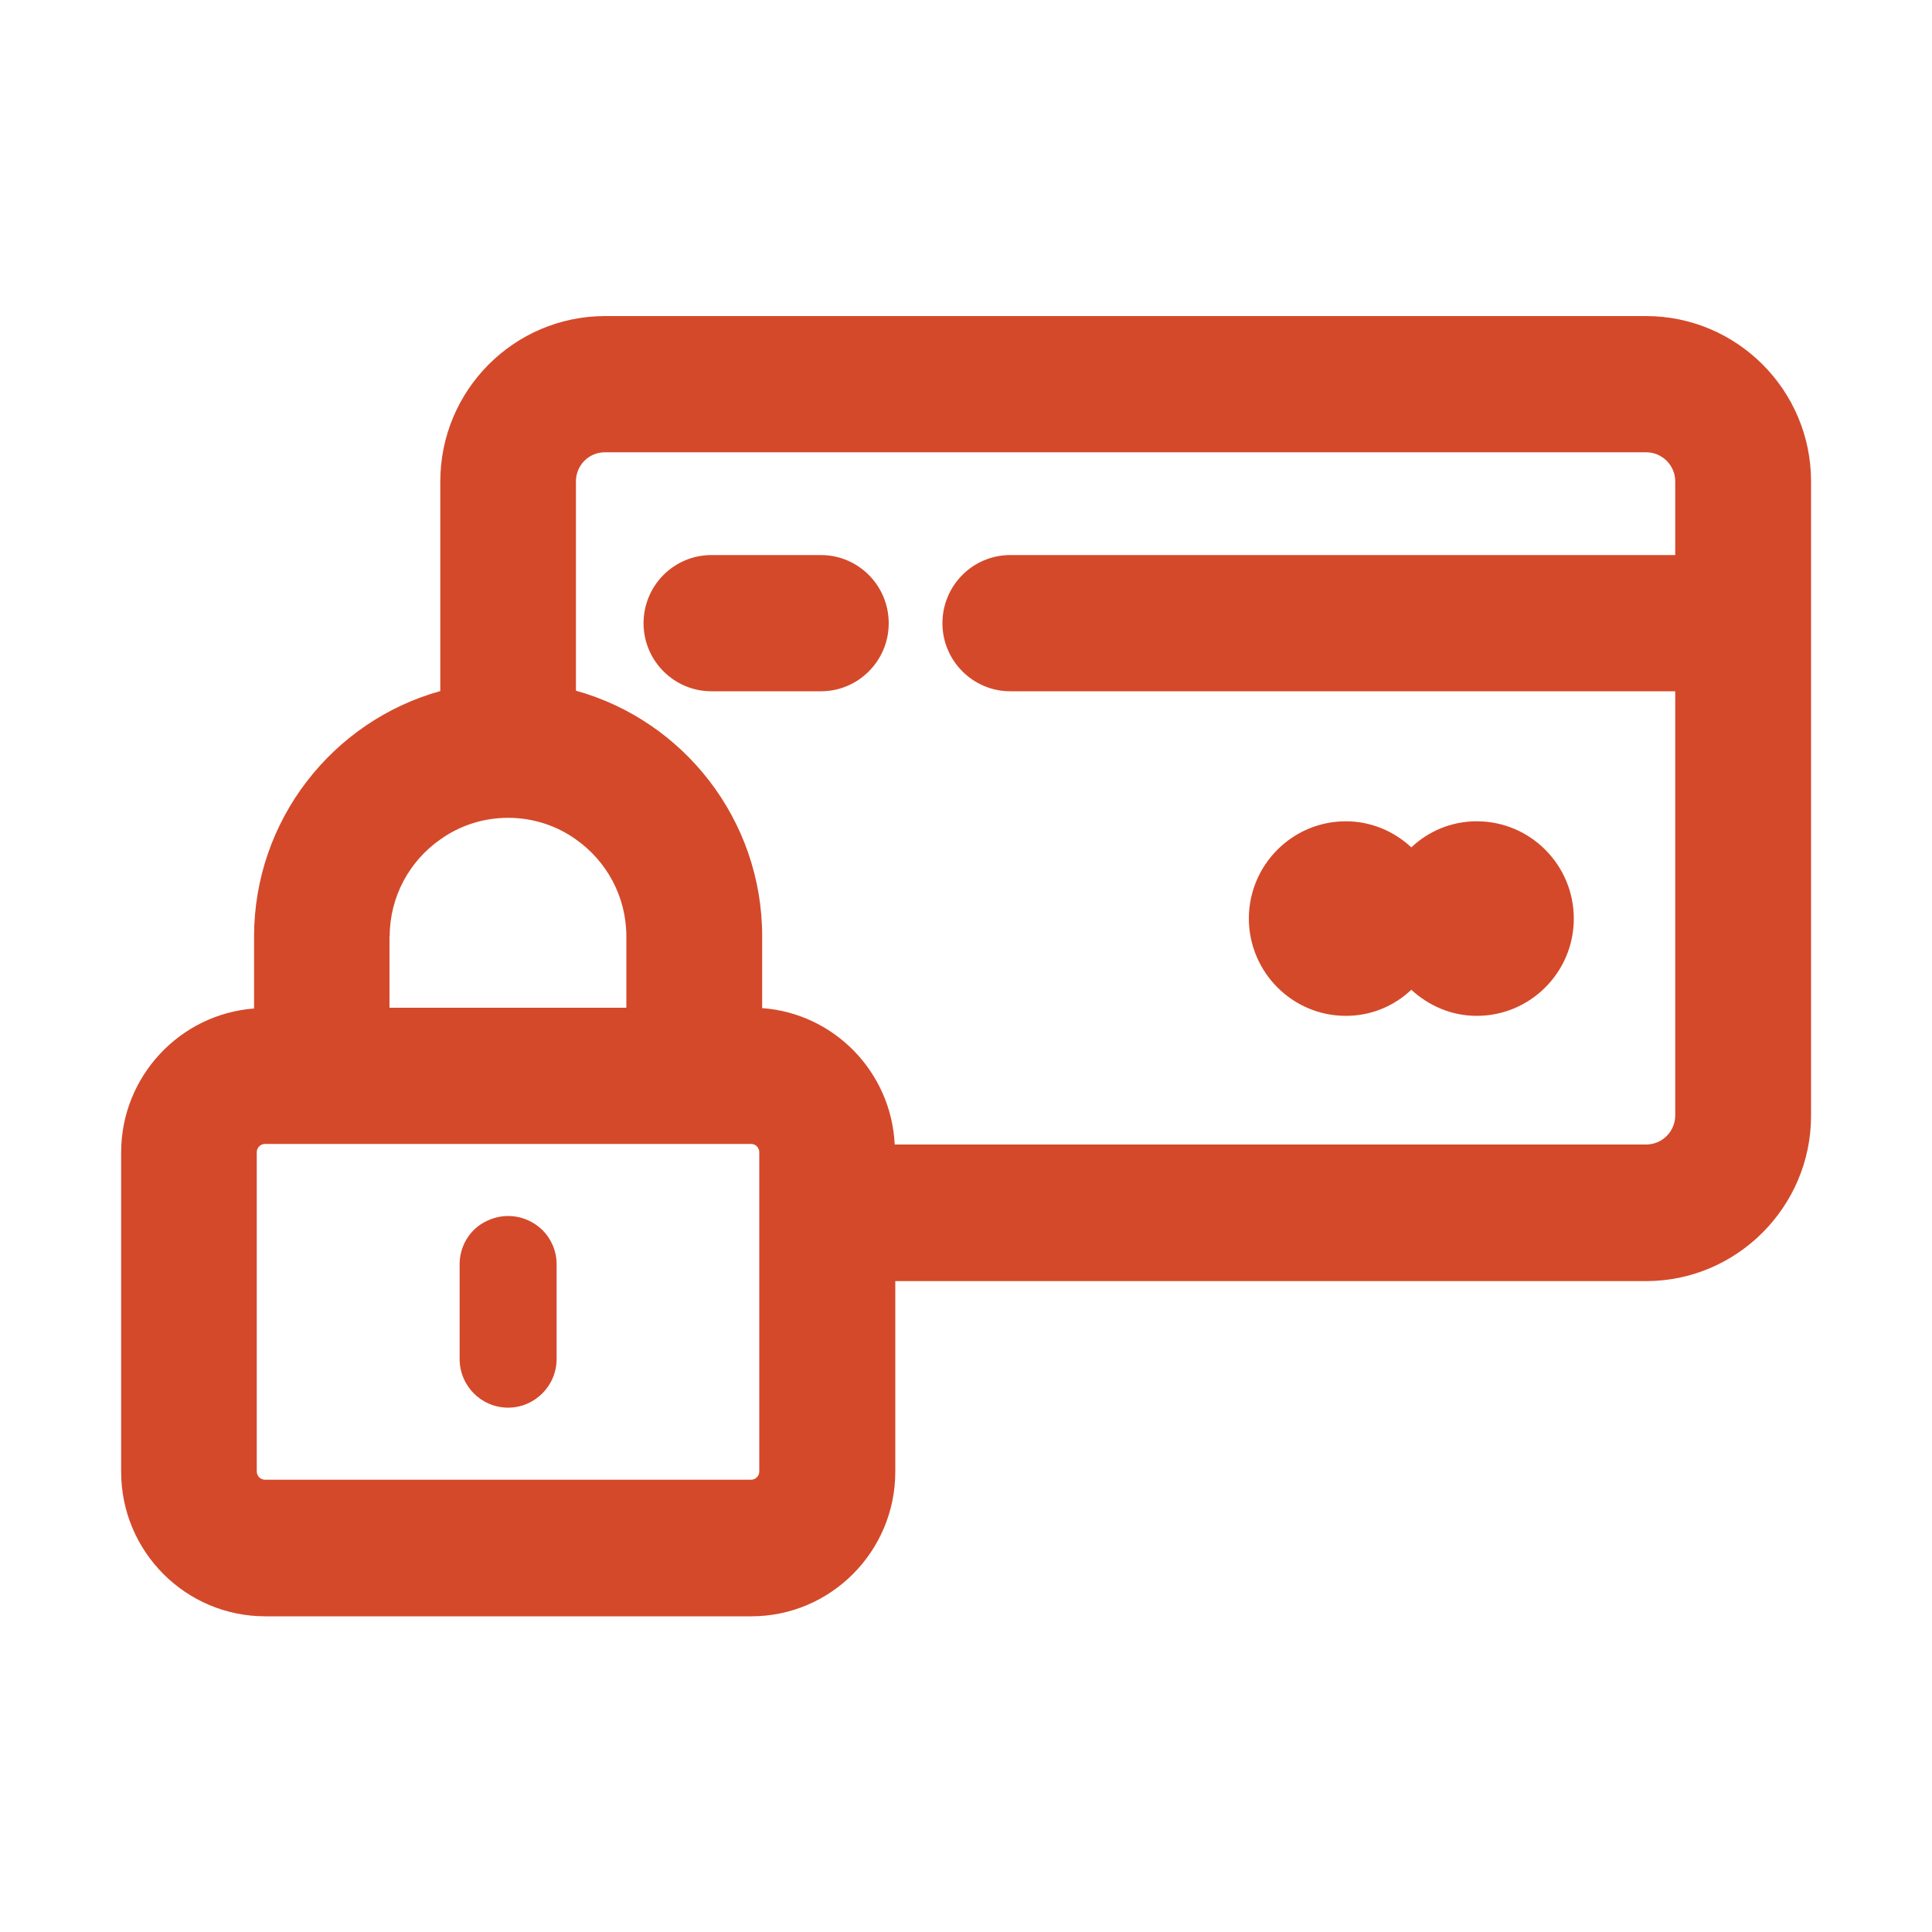
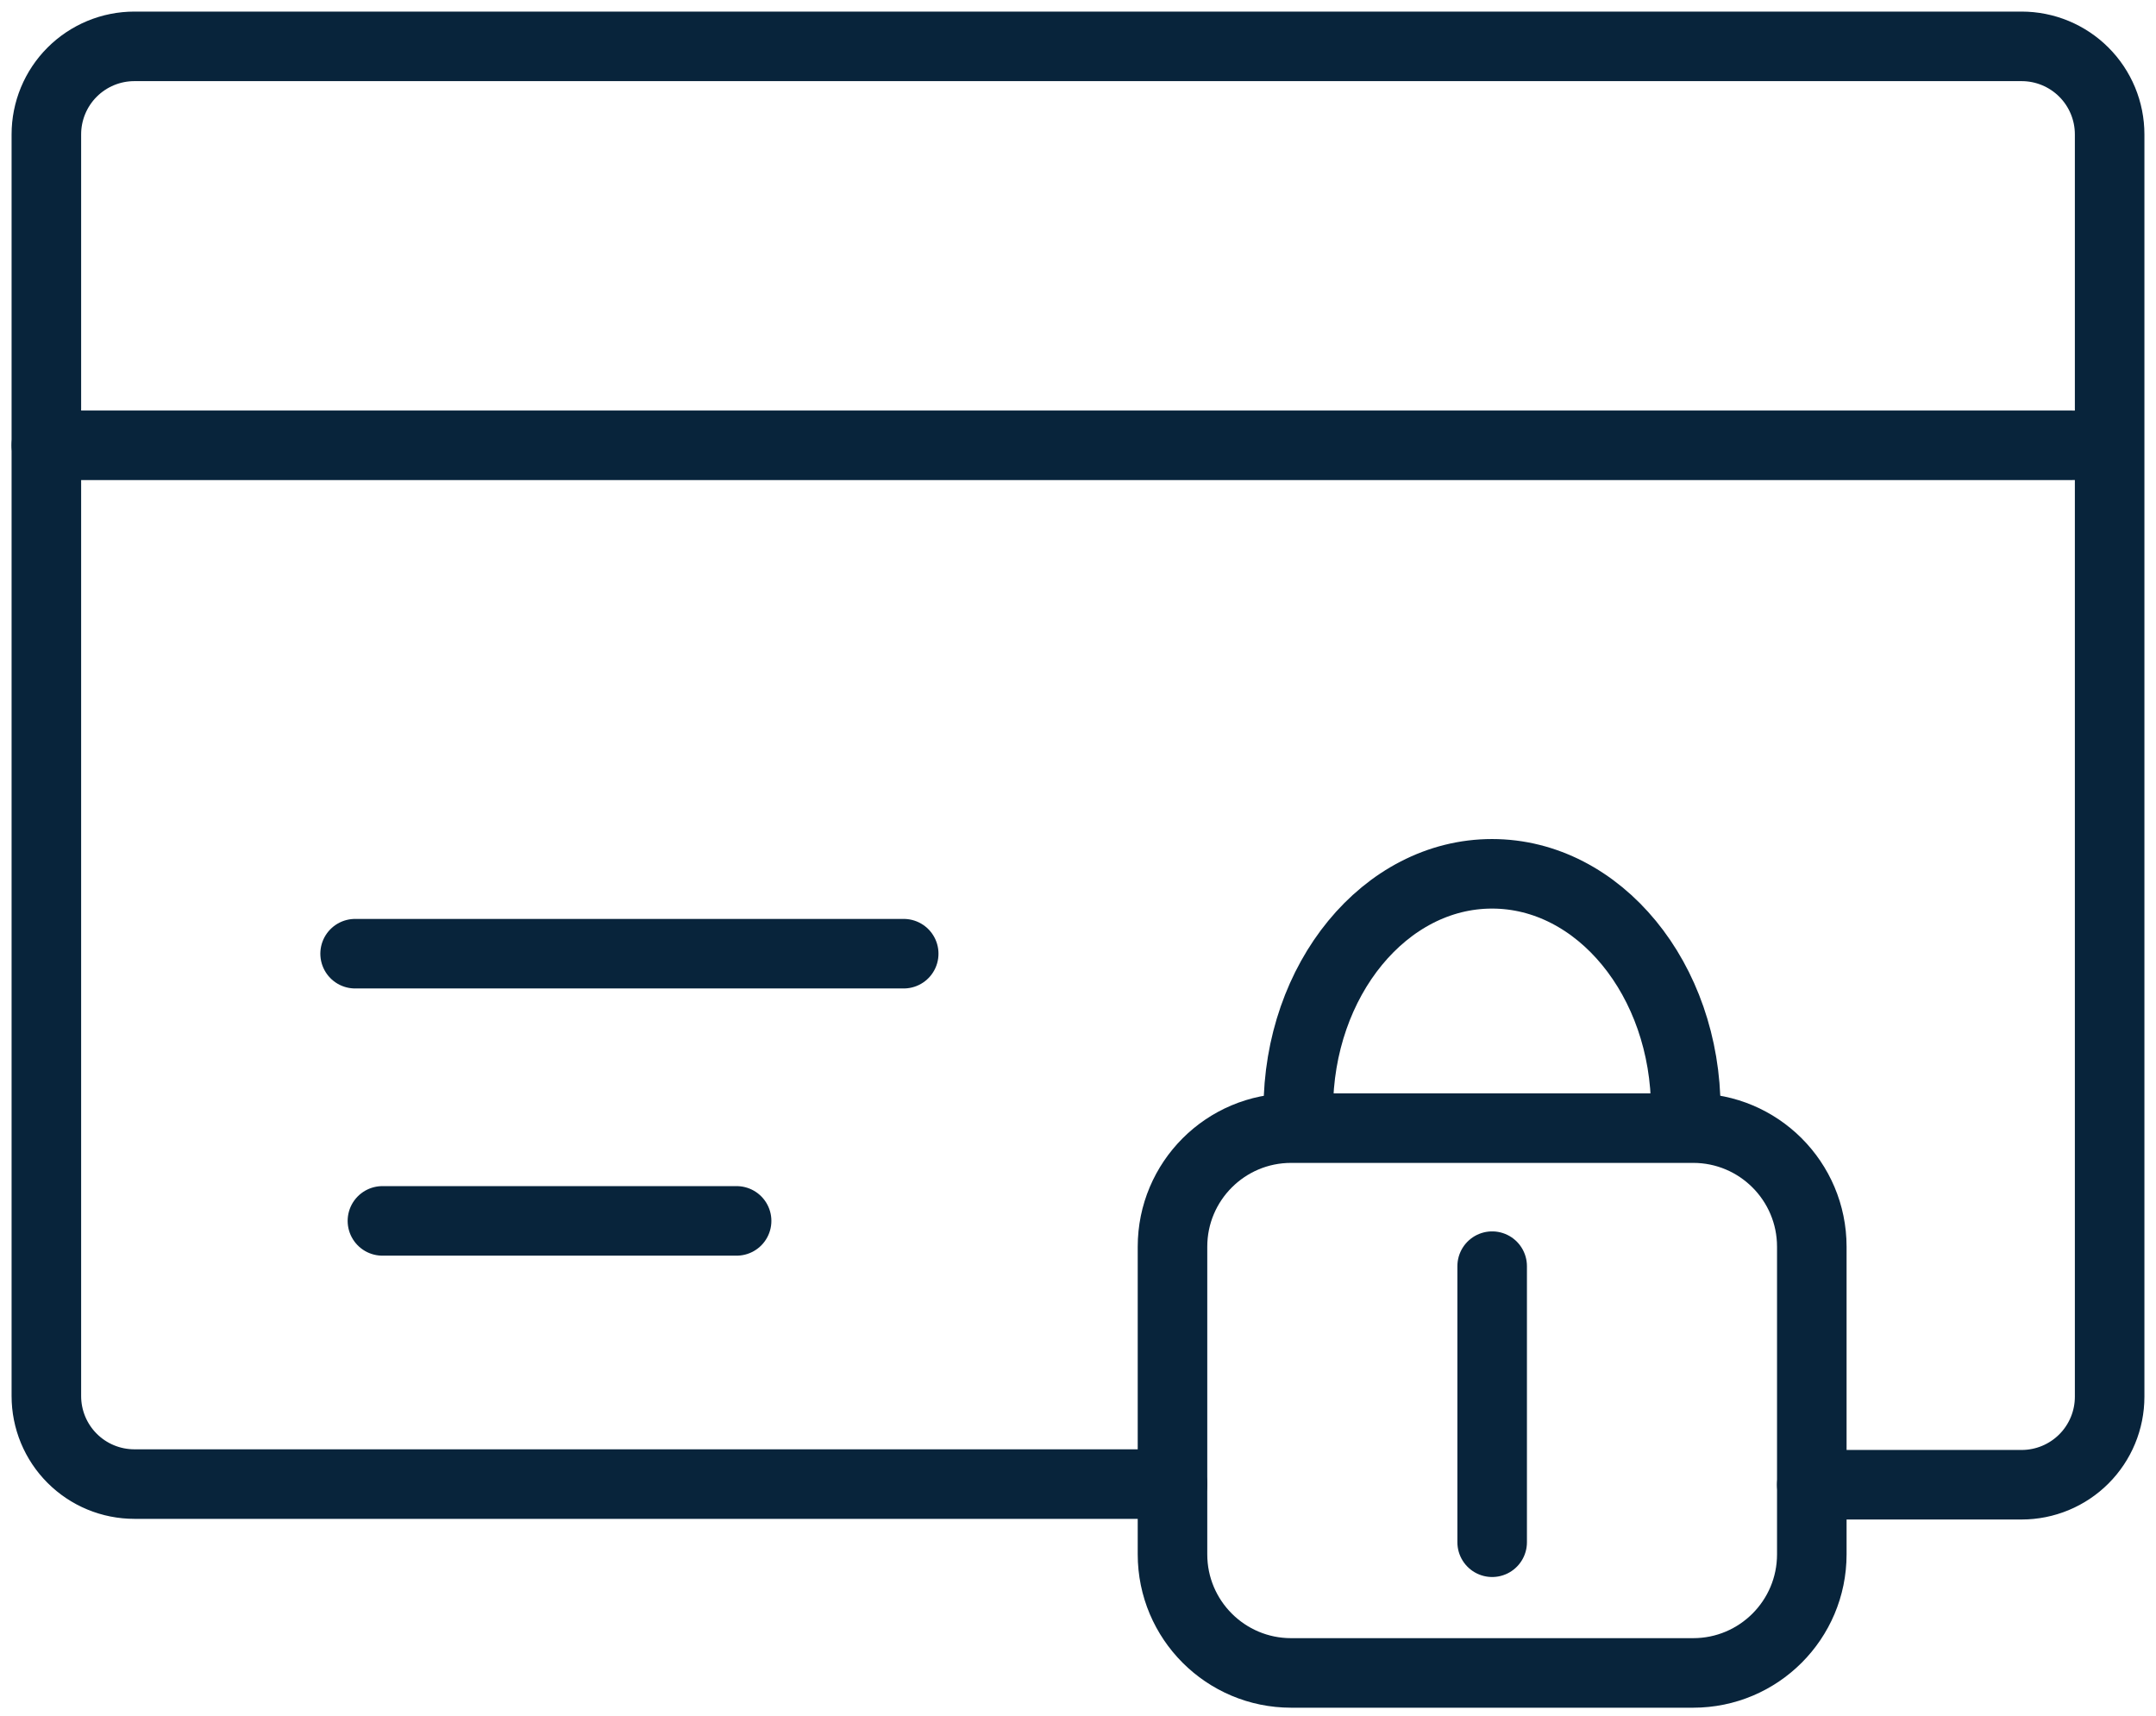
- <svg xmlns="http://www.w3.org/2000/svg" version="1.1" id="Layer_1" x="0px" y="0px" viewBox="0 0 100 100" style="enable-background:new 0 0 100 100;" xml:space="preserve">
-   <style type="text/css">
- 	.st0{fill:none;stroke:#231F20;stroke-width:7;stroke-linecap:round;stroke-linejoin:round;stroke-miterlimit:10;}
- 	.st1{fill:#231F20;}
- 	.st2{fill:#606060;}
- 	.st3{fill:#D4492A;}
- </style>
-   <g>
-     <path class="st3" d="M85.2,16.36H31.32c-4.71,0-8.53,3.84-8.53,8.56v10.85c-5.55,1.54-9.64,6.66-9.64,12.71v3.72   c-3.84,0.29-6.88,3.52-6.88,7.45v16.53c0,4.13,3.34,7.48,7.46,7.48h25.16c4.1,0,7.45-3.35,7.45-7.48v-9.87H85.2   c4.7,0,8.54-3.85,8.54-8.56V24.92C93.74,20.19,89.9,16.36,85.2,16.36z M20.17,48.47c0-2.07,1.04-3.92,2.62-5.02   c0.99-0.71,2.21-1.12,3.51-1.12c1.3,0,2.52,0.41,3.51,1.12c1.58,1.11,2.61,2.95,2.61,5.02v3.69h-2.61h-7.03h-2.62V48.47z    M39.3,66.29v9.87c0,0.24-0.19,0.43-0.42,0.43H13.72c-0.24,0-0.43-0.19-0.43-0.43V59.64c0-0.24,0.19-0.43,0.43-0.43h2.93h6.26h8.07   h4.95h2.95c0.07,0,0.13,0.02,0.18,0.04c0.14,0.07,0.24,0.22,0.24,0.39V66.29z M86.71,28.73H52.29c-1.94,0-3.51,1.58-3.51,3.53   c0,1.94,1.58,3.52,3.51,3.52h34.42v21.95c0,0.83-0.67,1.51-1.51,1.51H46.31c-0.18-3.76-3.14-6.79-6.86-7.06v-3.72   c0-6.05-4.09-11.17-9.64-12.71V24.92c0-0.84,0.67-1.51,1.5-1.51H85.2c0.84,0,1.51,0.68,1.51,1.51V28.73z" />
-     <path class="st3" d="M26.3,62.94c-0.52,0-0.99,0.16-1.4,0.42c-0.67,0.44-1.11,1.21-1.11,2.08v4.9c0,1.39,1.12,2.52,2.51,2.52   c1.38,0,2.51-1.13,2.51-2.52v-4.43v-0.47c0-0.69-0.28-1.32-0.73-1.77C27.62,63.22,26.99,62.94,26.3,62.94z" />
-     <path class="st3" d="M42.49,28.73h-5.67c-1.94,0-3.51,1.58-3.51,3.53c0,1.94,1.58,3.52,3.51,3.52h5.67c1.94,0,3.51-1.58,3.51-3.52   C46,30.31,44.43,28.73,42.49,28.73z" />
-     <path class="st3" d="M69.66,52.58c1.32,0,2.5-0.51,3.39-1.35c0.9,0.83,2.08,1.35,3.39,1.35c2.77,0,5.02-2.26,5.02-5.03   c0-2.78-2.25-5.04-5.02-5.04c-1.32,0-2.5,0.51-3.39,1.35c-0.89-0.83-2.08-1.35-3.39-1.35c-2.77,0-5.02,2.26-5.02,5.04   C64.65,50.32,66.89,52.58,69.66,52.58z" />
-   </g>
+ <svg xmlns="http://www.w3.org/2000/svg" width="93" height="74" viewBox="0 0 93 74" fill="none">
+   <path d="M50.576 64.023H5.796C5.297 64.023 4.804 63.925 4.343 63.734C3.883 63.544 3.464 63.264 3.112 62.911C2.759 62.559 2.48 62.14 2.289 61.68C2.098 61.219 2 60.726 2 60.227V5.796C2 5.298 2.098 4.804 2.289 4.343C2.48 3.883 2.759 3.464 3.112 3.112C3.464 2.759 3.883 2.48 4.343 2.289C4.804 2.098 5.297 2 5.796 2H87.204C87.703 2 88.196 2.098 88.657 2.289C89.117 2.48 89.536 2.759 89.888 3.112C90.241 3.464 90.52 3.883 90.711 4.343C90.902 4.804 91 5.298 91 5.796V60.255C91 61.262 90.6 62.227 89.888 62.939C89.176 63.651 88.211 64.051 87.204 64.051H78.153" stroke="#08243B" stroke-width="3" stroke-linecap="round" stroke-linejoin="round" />
+   <path d="M2 19.21H89.435" stroke="#08243B" stroke-width="3" stroke-linecap="round" stroke-linejoin="round" />
+   <path d="M15.318 41.142H38.982" stroke="#08243B" stroke-width="3" stroke-linecap="round" stroke-linejoin="round" />
+   <path d="M16.496 52.669H31.774" stroke="#08243B" stroke-width="3" stroke-linecap="round" stroke-linejoin="round" />
+   <path d="M73.036 48.667H55.693C52.867 48.667 50.576 50.958 50.576 53.784V67.053C50.576 69.879 52.867 72.17 55.693 72.17H73.036C75.862 72.17 78.153 69.879 78.153 67.053V53.784C78.153 50.958 75.862 48.667 73.036 48.667Z" stroke="#08243B" stroke-width="3" stroke-linecap="round" stroke-linejoin="round" />
+   <path d="M64.365 54.622V66.532" stroke="#08243B" stroke-width="3" stroke-linecap="round" stroke-linejoin="round" />
+   <path d="M56.002 47.879C56.002 42.257 59.748 37.696 64.36 37.696C68.972 37.696 72.718 42.257 72.718 47.879" stroke="#08243B" stroke-width="3" stroke-linecap="round" stroke-linejoin="round" />
</svg>
